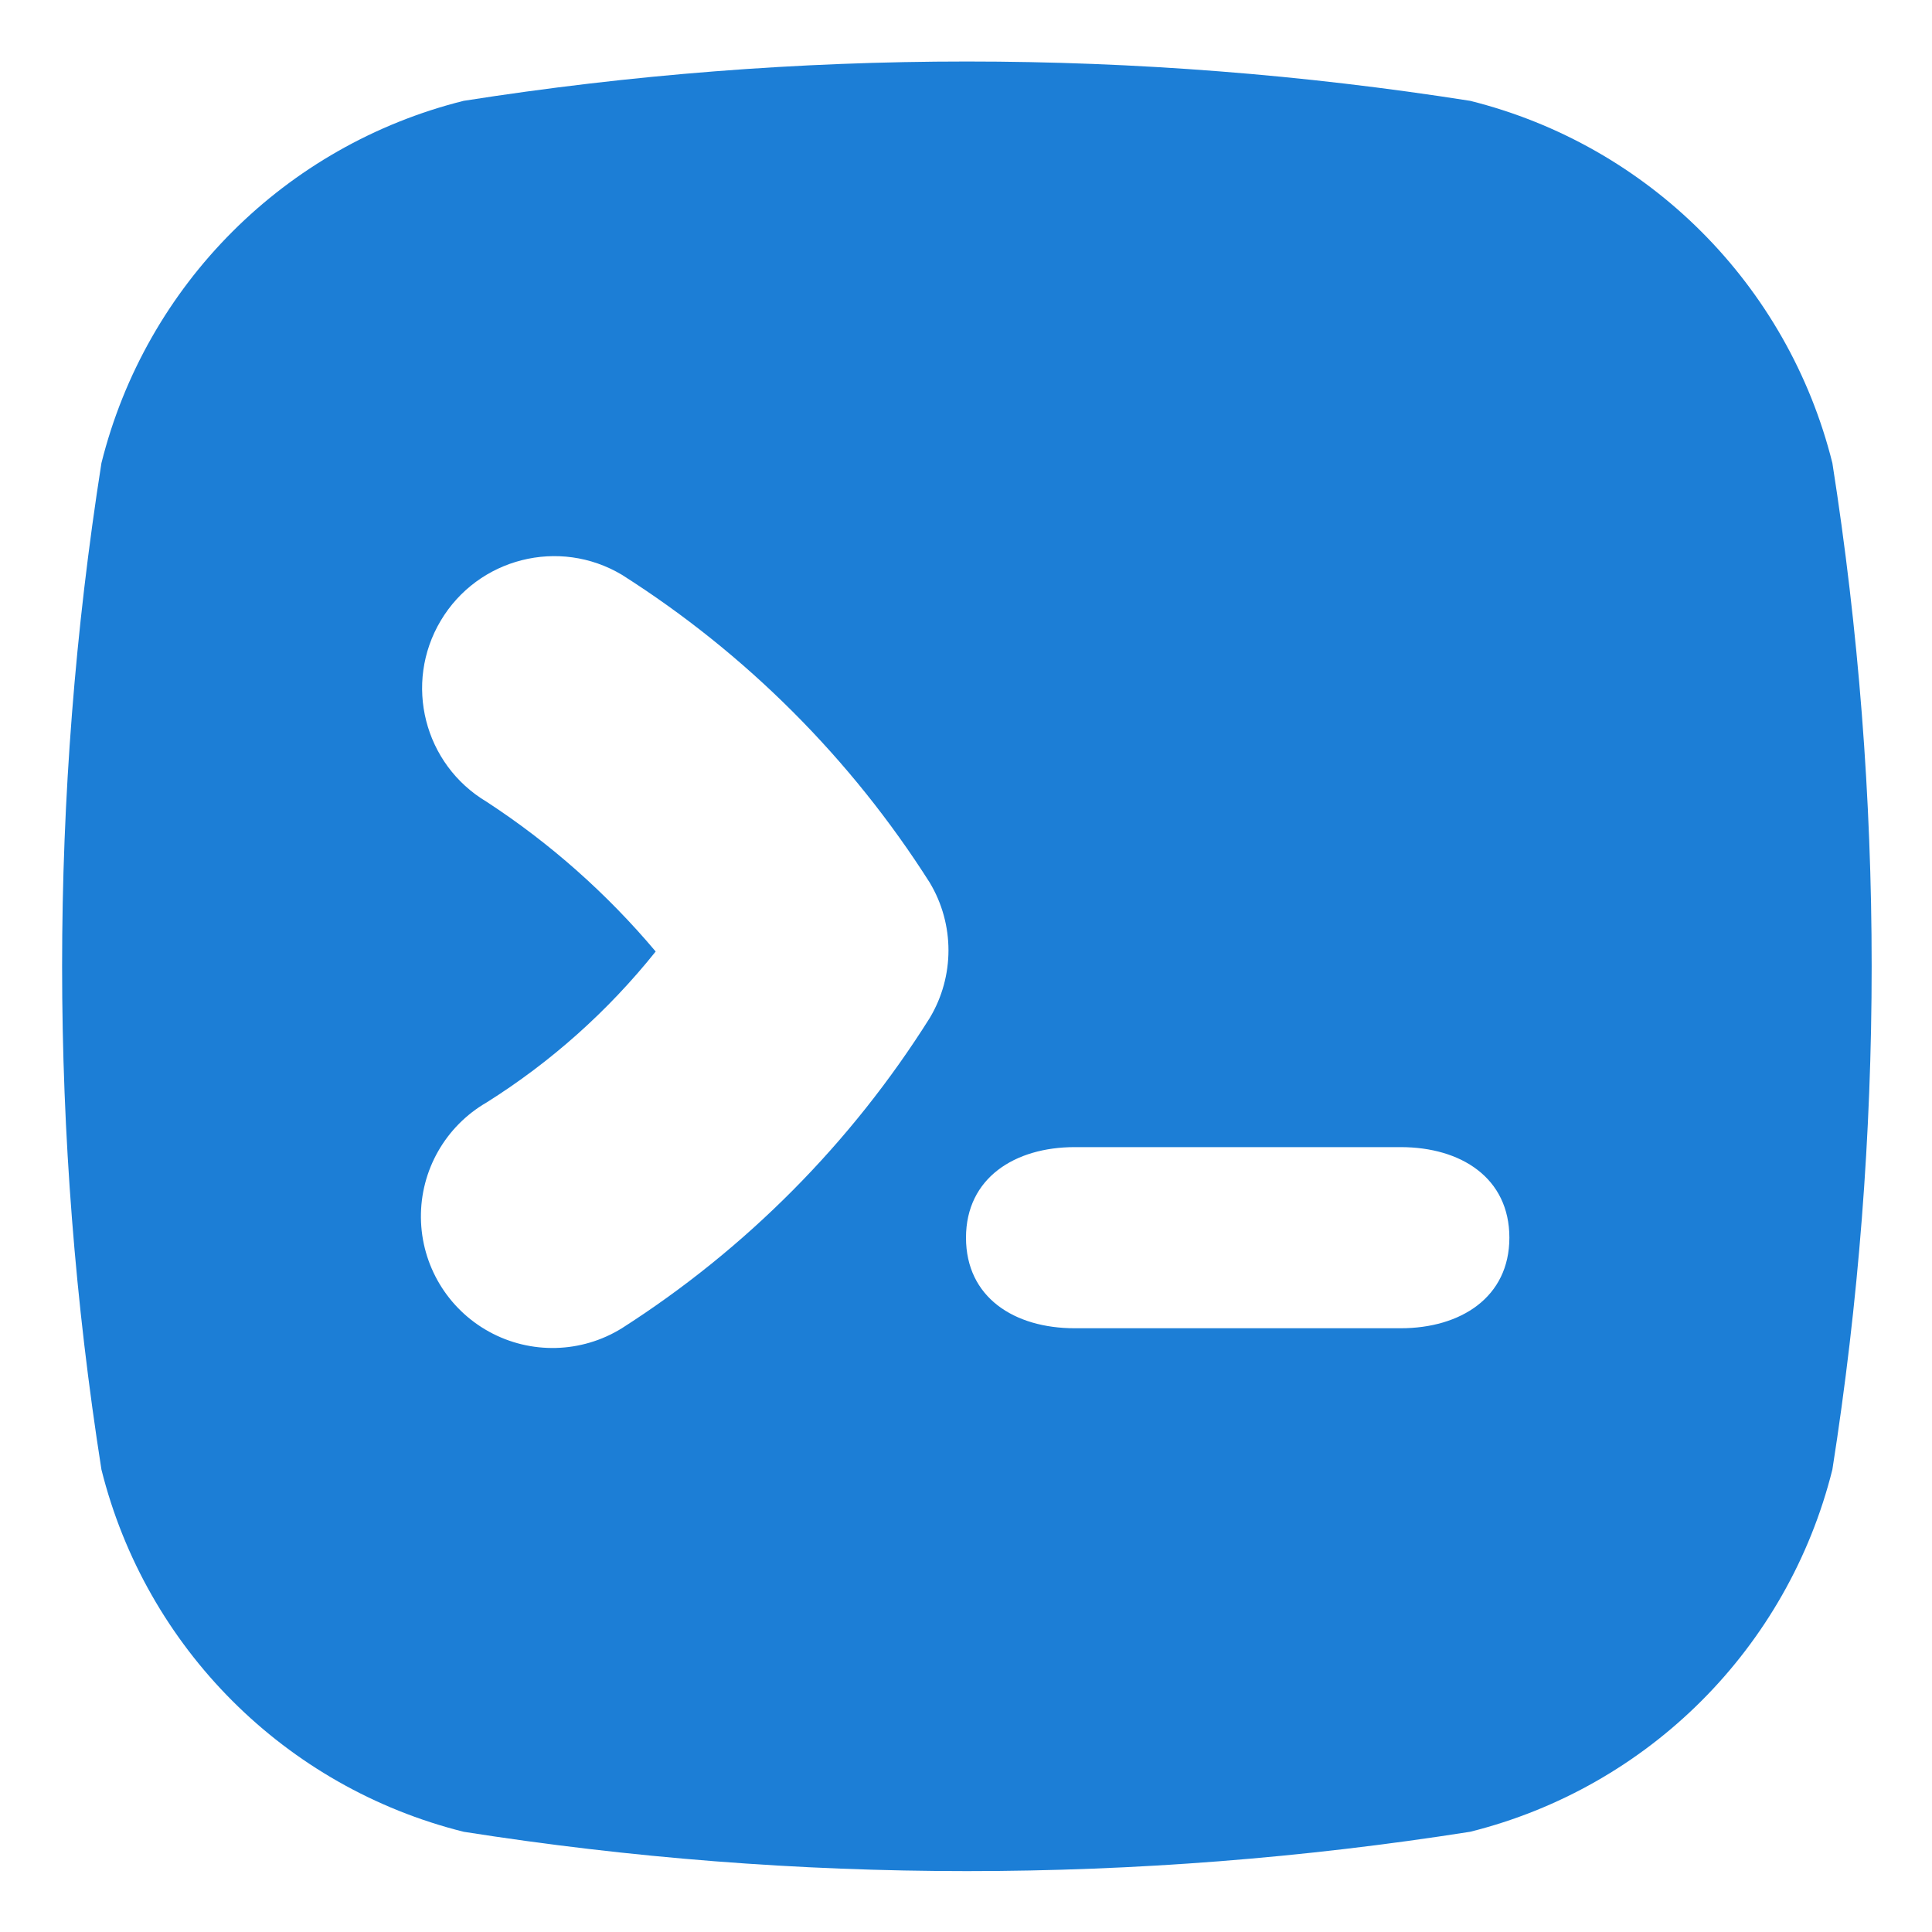
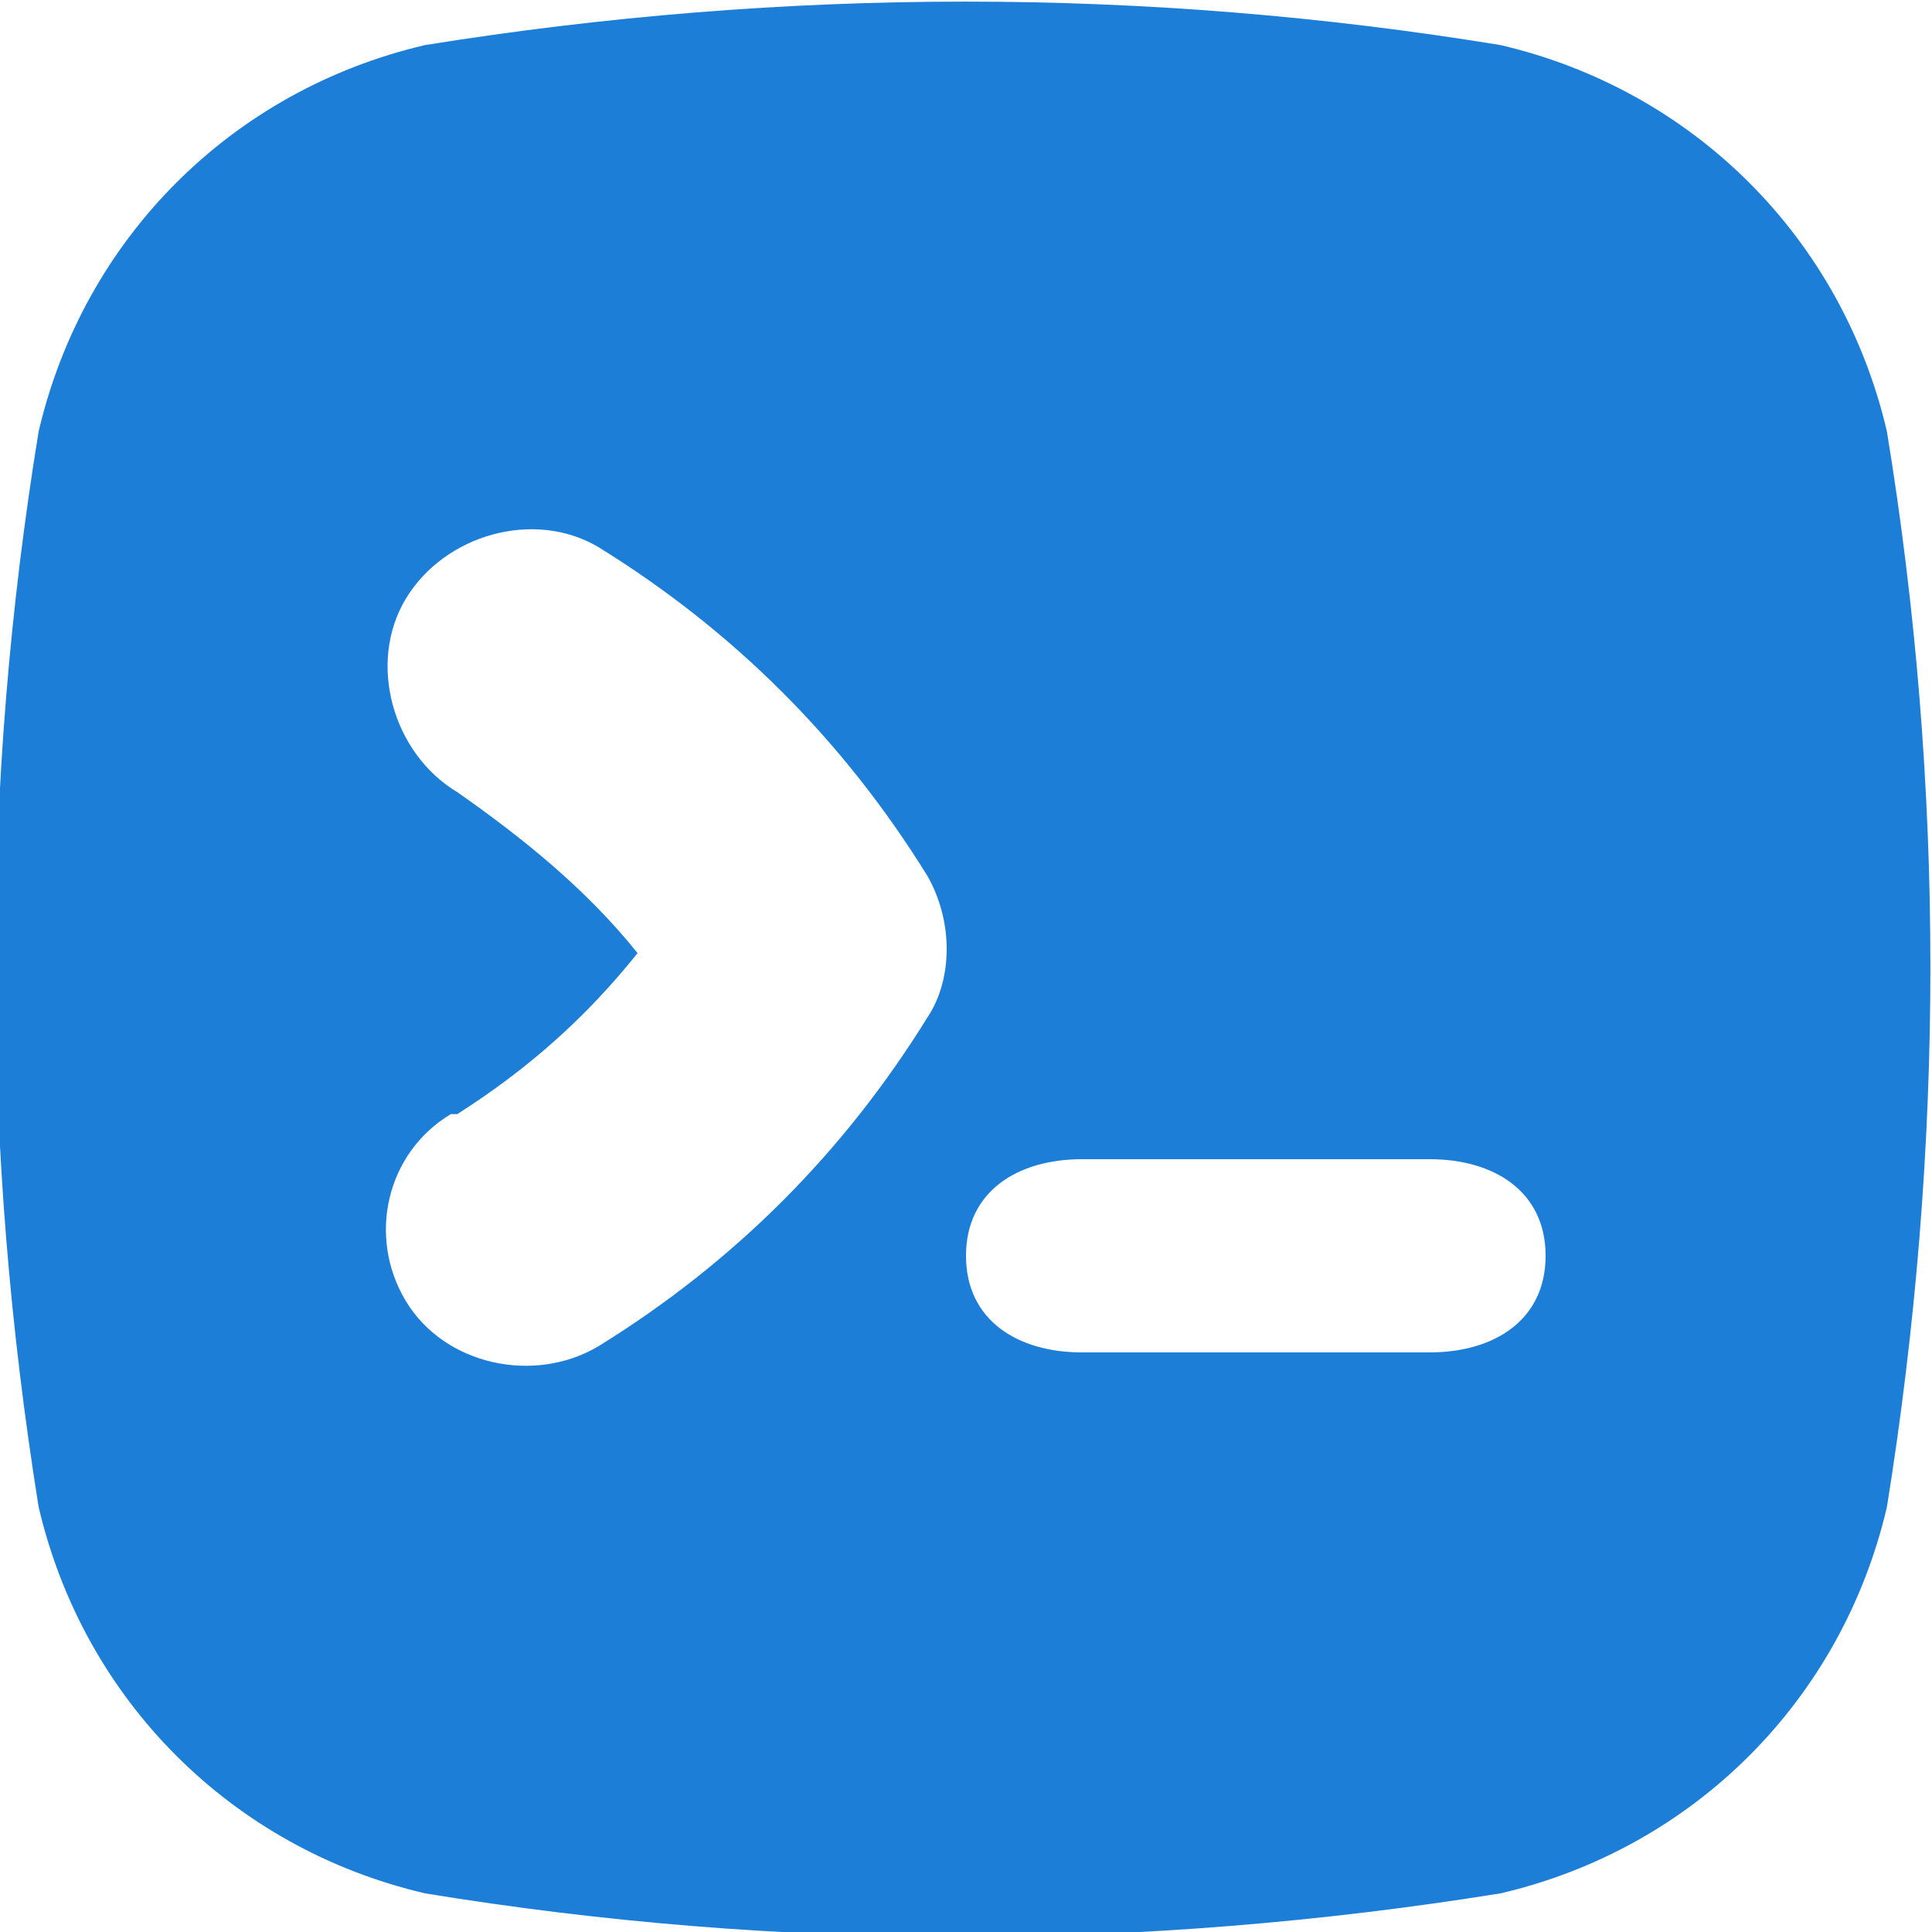
- <svg xmlns="http://www.w3.org/2000/svg" viewBox="0 0 32 32">
-   <path fill="#1C7ED6" d="M30.35,7.67a8.24,8.24,0,0,0-6-6,53.66,53.66,0,0,0-16.67,0,8.24,8.24,0,0,0-6,6,53.66,53.66,0,0,0,0,16.67,8.24,8.24,0,0,0,6,6,53.66,53.66,0,0,0,16.67,0,8.24,8.24,0,0,0,6-6A53.72,53.72,0,0,0,30.35,7.67ZM15.4,16.86A16.56,16.56,0,0,1,10.3,22a2.18,2.18,0,1,1-2.24-3.74,11.25,11.25,0,0,0,2.8-2.5,12.81,12.81,0,0,0-2.8-2.48A2.18,2.18,0,1,1,10.3,9.52a16.55,16.55,0,0,1,5.1,5.1A2.18,2.18,0,0,1,15.4,16.86ZM23.2,22H17.8c-1,0-1.8-.51-1.8-1.5s.81-1.5,1.8-1.5h5.4c1,0,1.8.51,1.8,1.5S24.19,22,23.2,22Z" />
+ <svg xmlns="http://www.w3.org/2000/svg" version="1.1" id="Layer_1" x="0px" y="0px" viewBox="0 0 30 30" style="enable-background:new 0 0 30 30;" xml:space="preserve">
+   <style type="text/css">
+ 	.st0{fill:#1C7ED6;}
+ </style>
+   <path class="st0" d="M29.3,6.7c-0.7-3-3-5.3-6-6c-5.5-0.9-11.1-0.9-16.7,0c-3,0.7-5.3,3-6,6c-0.9,5.5-0.9,11.1,0,16.7  c0.7,3,3,5.3,6,6c5.5,0.9,11.1,0.9,16.7,0c3-0.7,5.3-3,6-6C30.2,17.8,30.2,12.2,29.3,6.7z M14.4,15.8c-1.3,2.1-3,3.8-5.1,5.1  c-1,0.6-2.4,0.3-3-0.7S6,17.9,7,17.3c0,0,0,0,0.1,0c1.1-0.7,2-1.5,2.8-2.5c-0.8-1-1.8-1.8-2.8-2.5c-1-0.6-1.4-2-0.8-3s2-1.4,3-0.8  c2.1,1.3,3.8,3,5.1,5.1C14.8,14.3,14.8,15.2,14.4,15.8z M22.2,21h-5.4c-1,0-1.8-0.5-1.8-1.5s0.8-1.5,1.8-1.5h5.4  c1,0,1.8,0.5,1.8,1.5S23.2,21,22.2,21z" />
</svg>
